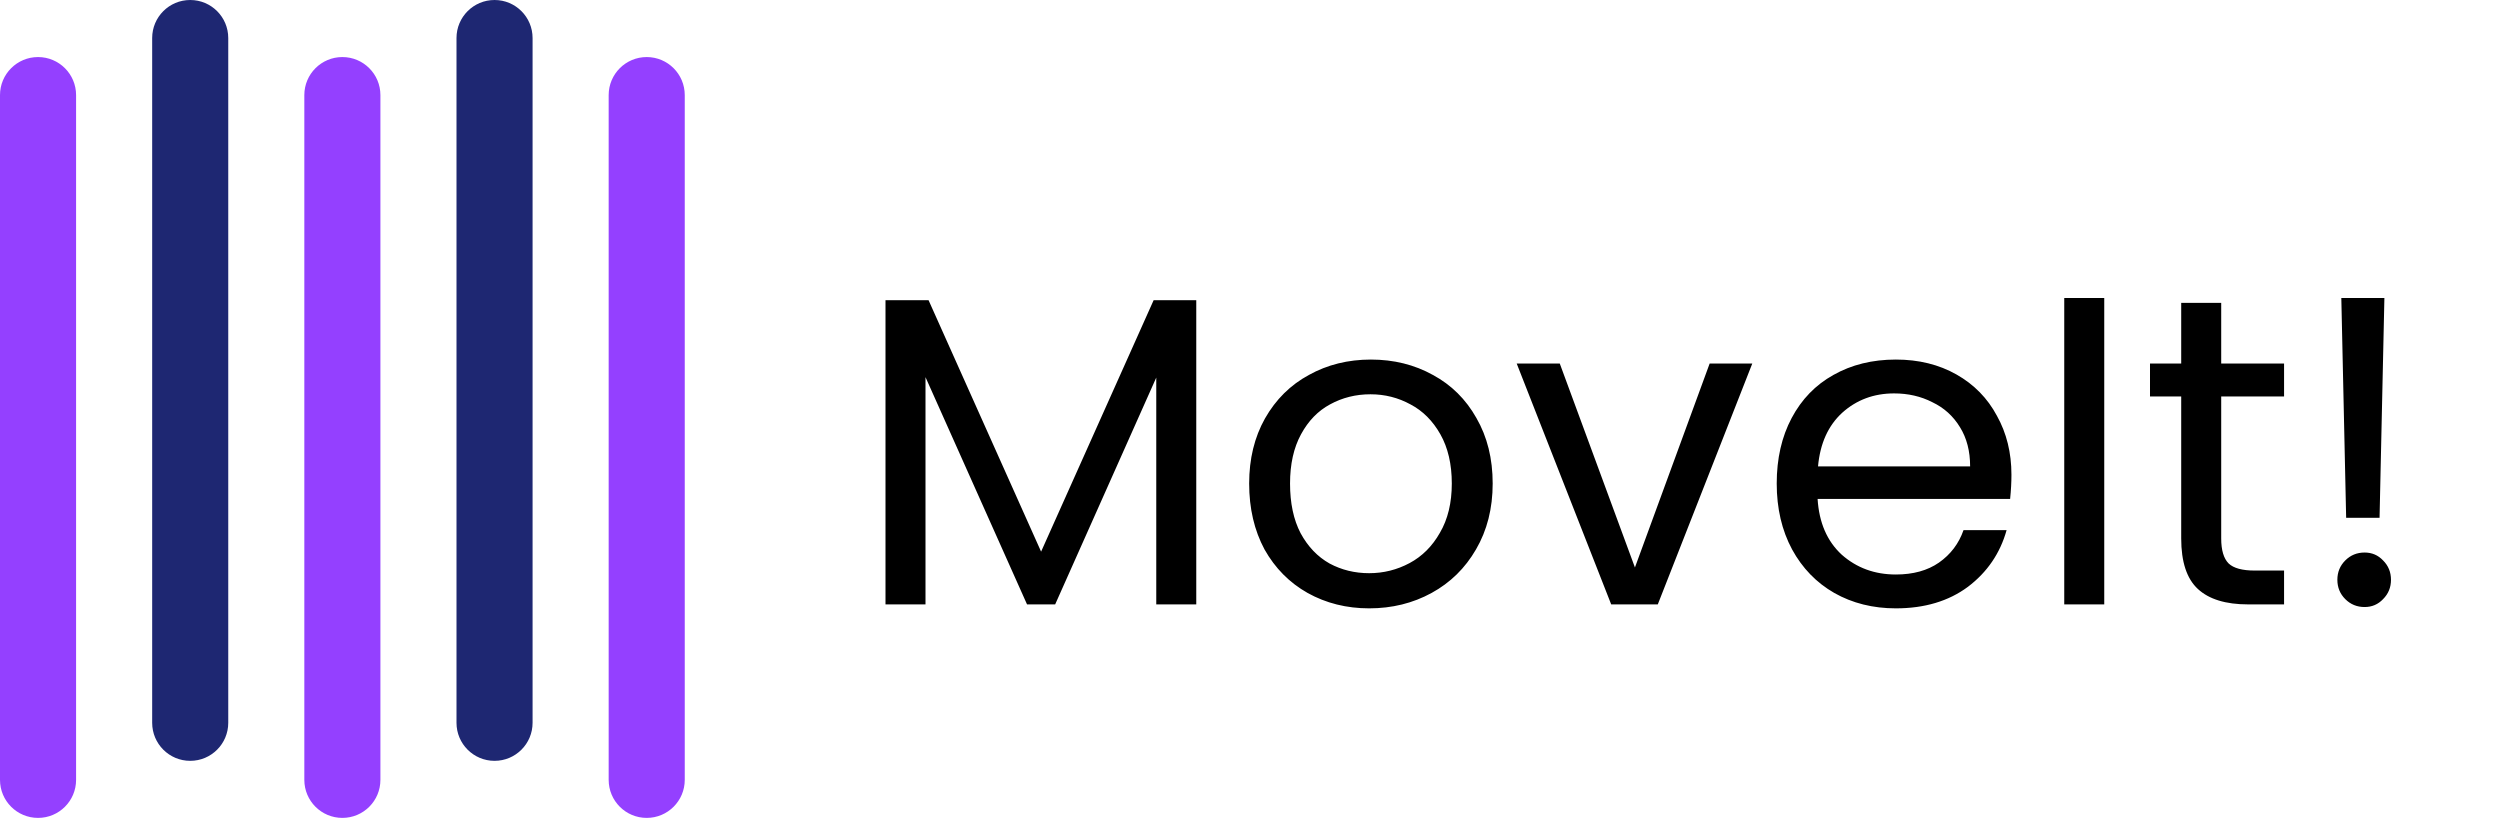
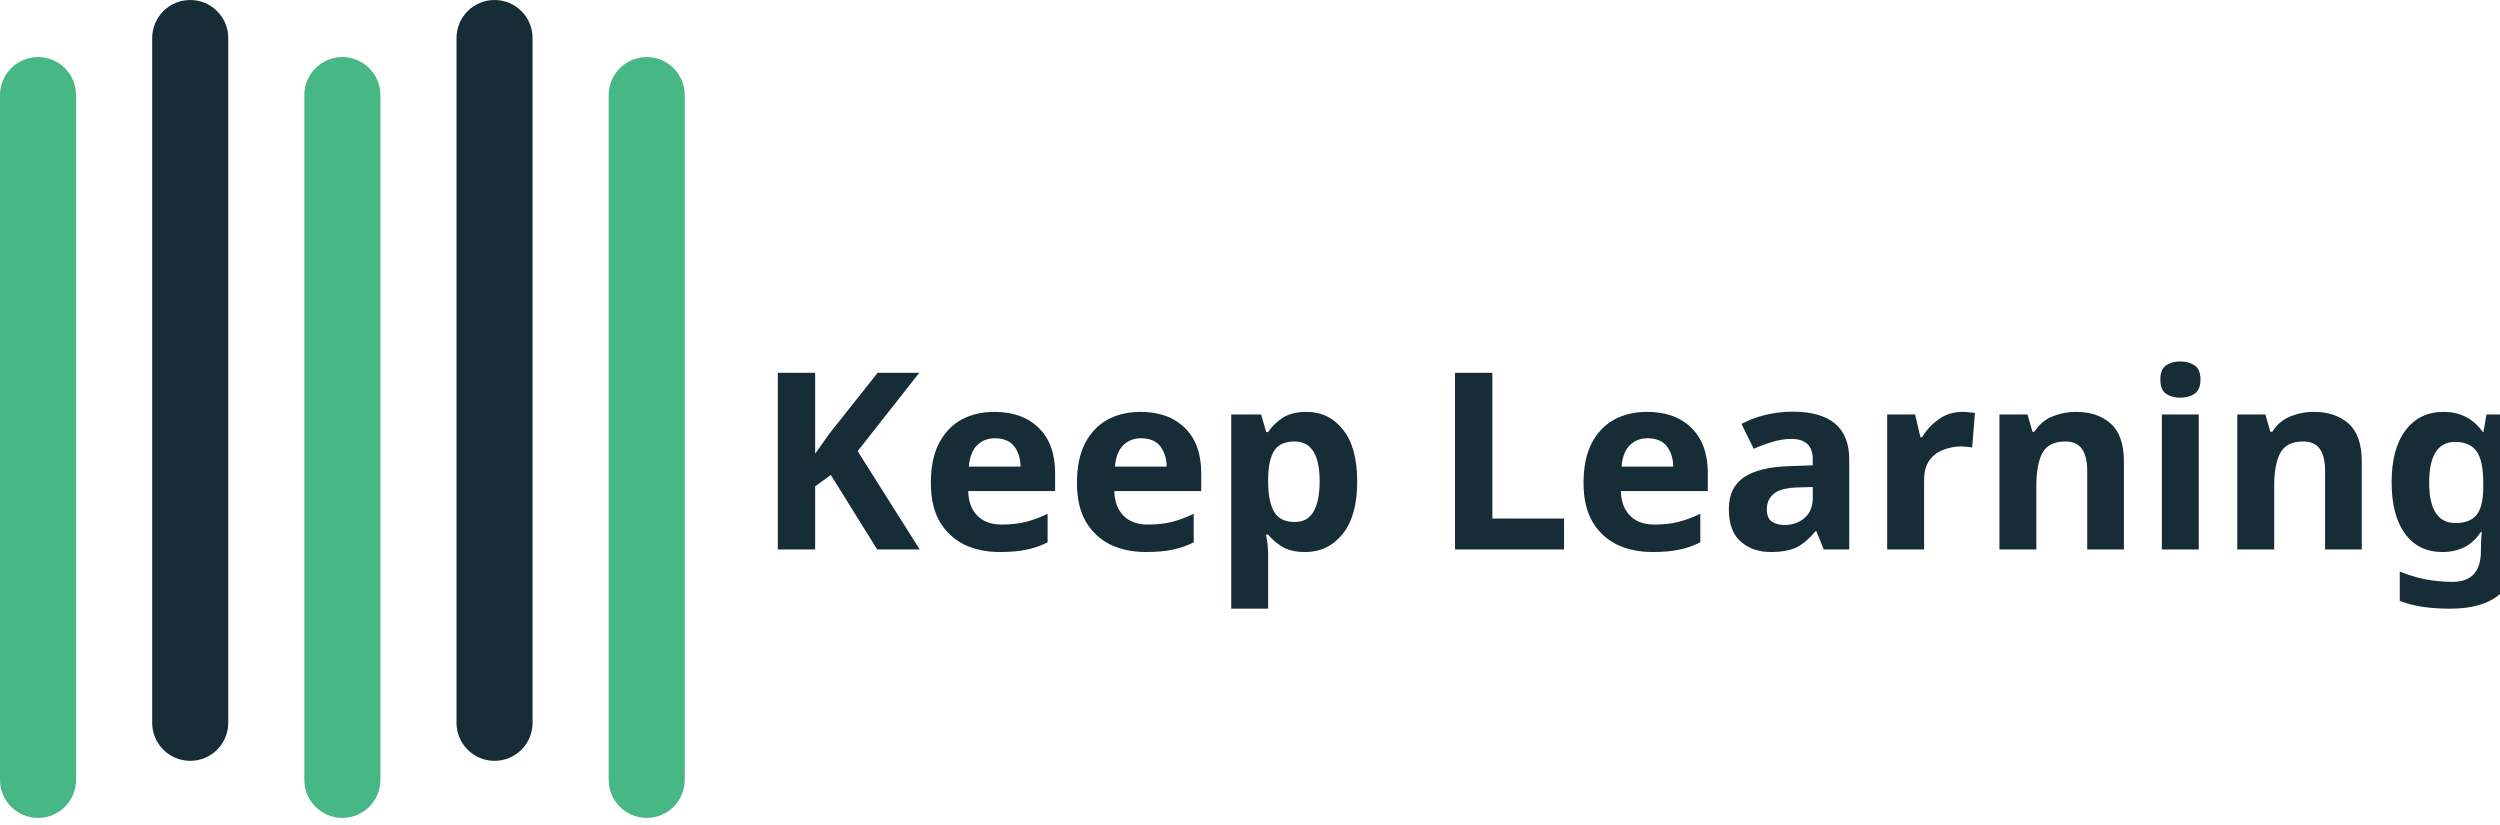
<svg xmlns="http://www.w3.org/2000/svg" width="182" height="60" viewBox="0 0 182 60" fill="none">
-   <rect y="4.154" width="5.539" height="55.389" rx="2.769" fill="#9440FF" />
-   <rect x="22.155" y="4.154" width="5.539" height="55.389" rx="2.769" fill="#9440FF" />
-   <rect x="44.311" y="4.154" width="5.539" height="55.389" rx="2.769" fill="#9440FF" />
-   <rect x="11.078" width="5.539" height="55.389" rx="2.769" fill="#1E2772" />
-   <rect x="33.233" width="5.539" height="55.389" rx="2.769" fill="#1E2772" />
-   <path d="M87.088 21.856V44H84.176V27.488L76.816 44H74.768L67.376 27.456V44H64.464V21.856H67.6L75.792 40.16L83.984 21.856H87.088ZM99.674 44.288C98.032 44.288 96.538 43.915 95.195 43.168C93.872 42.421 92.826 41.365 92.058 40C91.312 38.613 90.939 37.013 90.939 35.2C90.939 33.408 91.323 31.829 92.091 30.464C92.88 29.077 93.947 28.021 95.29 27.296C96.635 26.549 98.138 26.176 99.802 26.176C101.467 26.176 102.971 26.549 104.315 27.296C105.659 28.021 106.715 29.067 107.483 30.432C108.272 31.797 108.667 33.387 108.667 35.2C108.667 37.013 108.261 38.613 107.451 40C106.661 41.365 105.584 42.421 104.219 43.168C102.853 43.915 101.339 44.288 99.674 44.288ZM99.674 41.728C100.72 41.728 101.701 41.483 102.619 40.992C103.536 40.501 104.272 39.765 104.827 38.784C105.403 37.803 105.691 36.608 105.691 35.2C105.691 33.792 105.413 32.597 104.859 31.616C104.304 30.635 103.579 29.909 102.683 29.44C101.787 28.949 100.816 28.704 99.77 28.704C98.704 28.704 97.722 28.949 96.826 29.44C95.952 29.909 95.248 30.635 94.715 31.616C94.181 32.597 93.915 33.792 93.915 35.2C93.915 36.629 94.171 37.835 94.683 38.816C95.216 39.797 95.92 40.533 96.794 41.024C97.669 41.493 98.629 41.728 99.674 41.728ZM119.023 41.312L124.463 26.464H127.567L120.687 44H117.295L110.415 26.464H113.551L119.023 41.312ZM146.433 34.56C146.433 35.115 146.401 35.701 146.337 36.32H132.321C132.427 38.048 133.014 39.403 134.081 40.384C135.169 41.344 136.481 41.824 138.017 41.824C139.275 41.824 140.321 41.536 141.153 40.96C142.006 40.363 142.603 39.573 142.945 38.592H146.081C145.611 40.277 144.673 41.653 143.265 42.72C141.857 43.765 140.107 44.288 138.017 44.288C136.353 44.288 134.859 43.915 133.537 43.168C132.235 42.421 131.211 41.365 130.465 40C129.718 38.613 129.345 37.013 129.345 35.2C129.345 33.387 129.707 31.797 130.433 30.432C131.158 29.067 132.171 28.021 133.473 27.296C134.795 26.549 136.31 26.176 138.017 26.176C139.681 26.176 141.153 26.539 142.433 27.264C143.713 27.989 144.694 28.992 145.377 30.272C146.081 31.531 146.433 32.96 146.433 34.56ZM143.425 33.952C143.425 32.843 143.179 31.893 142.689 31.104C142.198 30.293 141.526 29.685 140.673 29.28C139.841 28.853 138.913 28.64 137.889 28.64C136.417 28.64 135.158 29.109 134.113 30.048C133.089 30.987 132.502 32.288 132.353 33.952H143.425ZM153.189 21.696V44H150.277V21.696H153.189ZM161.704 28.864V39.2C161.704 40.053 161.885 40.661 162.248 41.024C162.61 41.365 163.24 41.536 164.135 41.536H166.28V44H163.656C162.034 44 160.818 43.627 160.008 42.88C159.197 42.133 158.792 40.907 158.792 39.2V28.864H156.52V26.464H158.792V22.048H161.704V26.464H166.28V28.864H161.704ZM173.584 21.696L173.232 37.696H170.8L170.448 21.696H173.584ZM172.144 44.192C171.589 44.192 171.12 44 170.736 43.616C170.352 43.232 170.16 42.763 170.16 42.208C170.16 41.653 170.352 41.184 170.736 40.8C171.12 40.416 171.589 40.224 172.144 40.224C172.677 40.224 173.125 40.416 173.488 40.8C173.872 41.184 174.064 41.653 174.064 42.208C174.064 42.763 173.872 43.232 173.488 43.616C173.125 44 172.677 44.192 172.144 44.192Z" fill="black" />
+   <rect y="4.154" width="5.539" height="55.389" rx="2.769" fill="#47b785" />
+   <rect x="22.155" y="4.154" width="5.539" height="55.389" rx="2.769" fill="#47b785" />
+   <rect x="44.311" y="4.154" width="5.539" height="55.389" rx="2.769" fill="#47b785" />
+   <rect x="11.078" width="5.539" height="55.389" rx="2.769" fill="#162d37" />
+   <rect x="33.233" width="5.539" height="55.389" rx="2.769" fill="#162d37" />
+   <text x="55" y="40" font-family="'Poppins', sans-serif" font-size="18" font-weight="bold" fill="#162d37" text-shadow="2px 2px 4px rgba(0, 0, 0, 0.3)">Keep Learning</text>
</svg>
